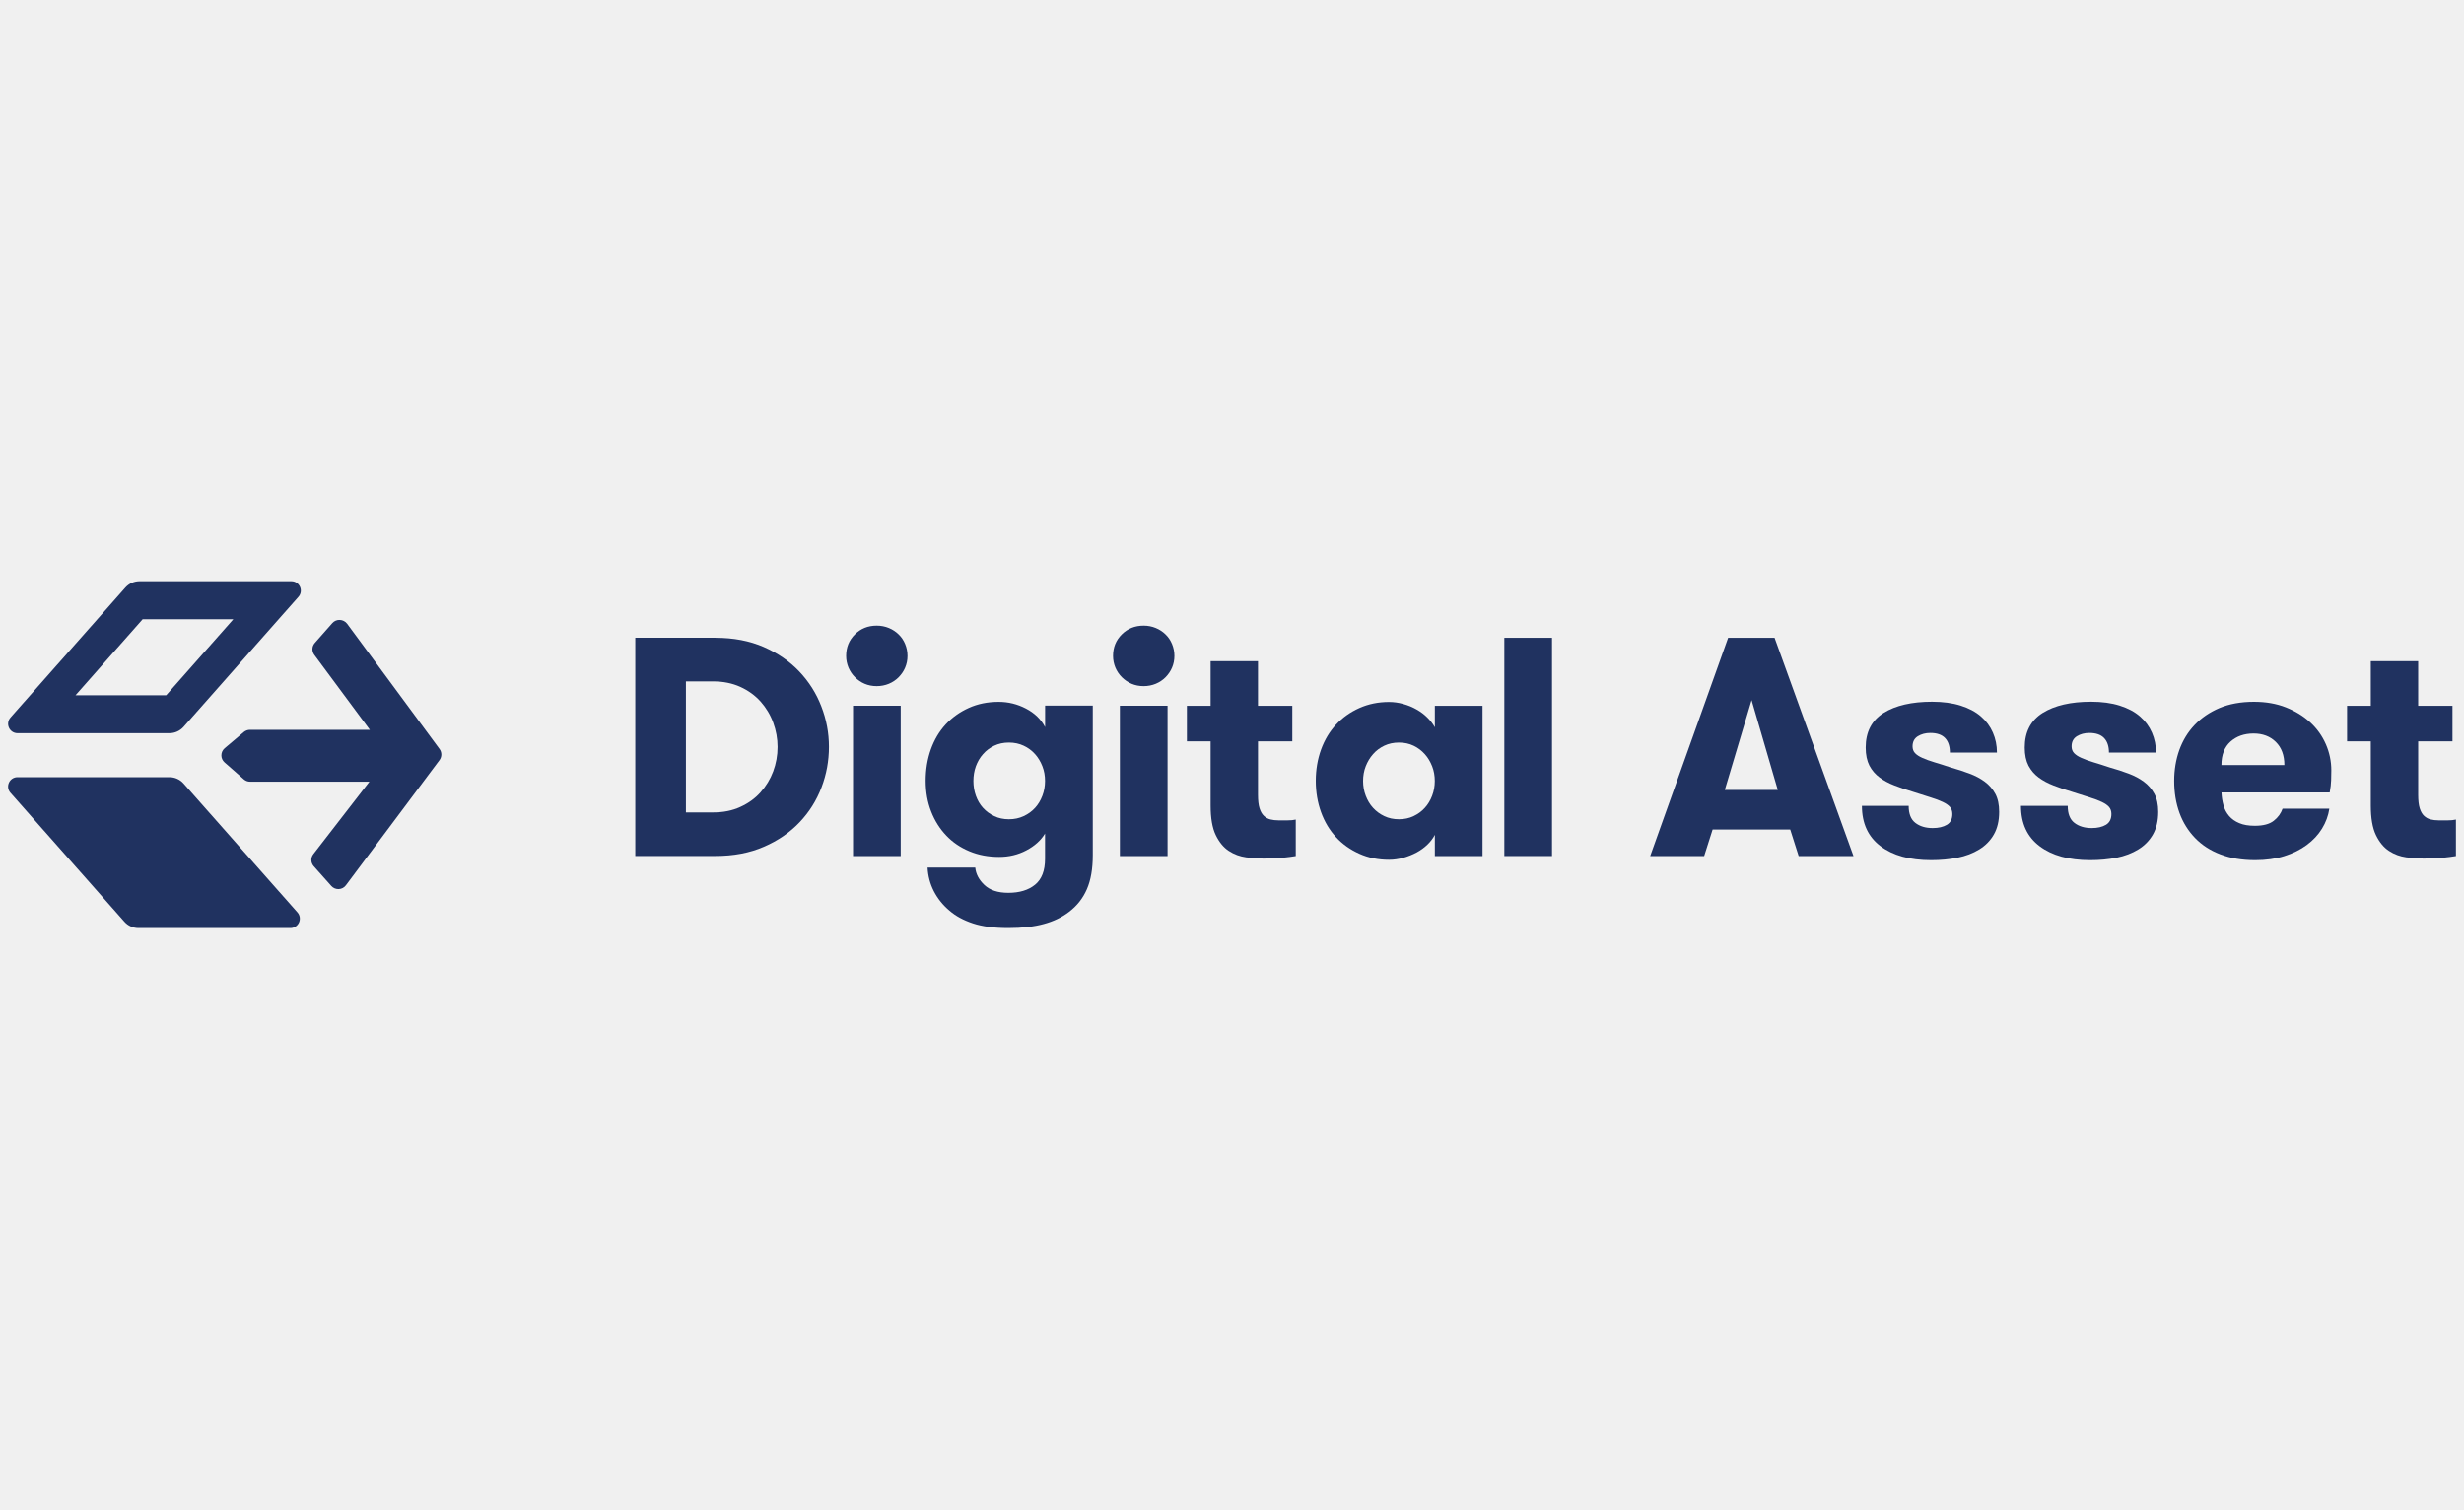
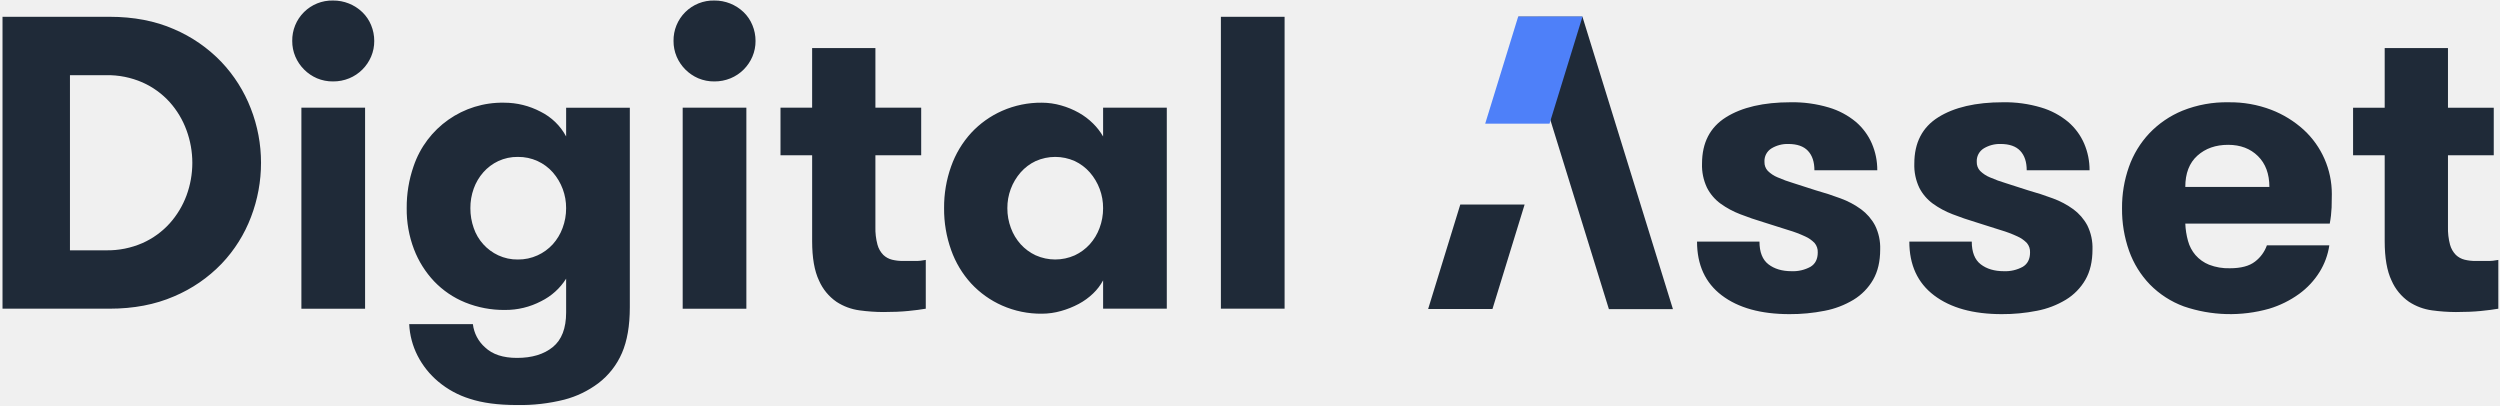
- <svg xmlns="http://www.w3.org/2000/svg" version="1.1" id="Layer_1" x="0px" y="0px" viewBox="0 0 400 245" style="enable-background:new 0 0 400 245;" xml:space="preserve">
-   <style type="text/css">
- 	.st0{fill:#E01B22;}
- 	.st1{fill:#4064AD;}
- 	.st2{fill:#E98300;}
- 	.st3{fill:#00549F;}
- 	.st4{fill-rule:evenodd;clip-rule:evenodd;}
- 	.st5{fill-rule:evenodd;clip-rule:evenodd;fill:#C9243A;}
- 	.st6{fill-rule:evenodd;clip-rule:evenodd;fill:#231F20;}
- 	.st7{fill-rule:evenodd;clip-rule:evenodd;fill:#7C848A;}
- 	.st8{fill:#EE3B29;}
- 	.st9{fill:#7C848A;}
- 	.st10{fill:#0F0F59;}
- 	.st11{fill:#F42A4D;}
- 	.st12{fill:#DA2128;}
- 	.st13{fill-rule:evenodd;clip-rule:evenodd;fill:#12ABDB;}
- 	.st14{fill-rule:evenodd;clip-rule:evenodd;fill:#0070AD;}
- 	.st15{fill:#929497;}
- 	.st16{fill:#231F20;}
- 	.st17{fill:#00ADEE;}
- 	.st18{fill:#2E3191;}
- 	.st19{fill:#EC1C24;}
- 	.st20{fill:#0082C9;}
- 	.st21{fill:#6D67AE;}
- 	.st22{fill:#2B62AD;}
- 	.st23{fill:#404041;}
- 	.st24{fill:#273B5B;}
- 	.st25{fill:#39B54A;}
- 	.st26{fill:#474749;}
- 	.st27{fill:#009245;}
- 	.st28{fill:#DDDDDD;}
- 	.st29{fill:#FFFFFF;}
- 	.st30{fill:url(#SVGID_1_);}
- 	.st31{fill:url(#SVGID_2_);}
- 	.st32{fill:url(#SVGID_3_);}
- 	.st33{fill:url(#SVGID_4_);}
- 	.st34{fill:url(#SVGID_5_);}
- 	.st35{fill:url(#SVGID_6_);}
- 	.st36{fill:url(#SVGID_7_);}
- 	.st37{fill:url(#SVGID_8_);}
- 	.st38{fill:url(#SVGID_9_);}
- 	.st39{fill:url(#SVGID_10_);}
- 	.st40{fill:url(#SVGID_11_);}
- 	.st41{fill:url(#SVGID_12_);}
- 	.st42{fill:url(#SVGID_13_);}
- 	.st43{fill:url(#SVGID_14_);}
- 	.st44{fill:url(#SVGID_15_);}
- 	.st45{fill:url(#SVGID_16_);}
- 	.st46{fill:url(#SVGID_17_);}
- 	.st47{fill:#59595C;}
- 	.st48{fill:#1D7DB9;}
- 	.st49{fill:#121110;}
- 	.st50{fill:#010101;}
- 	.st51{fill:#663795;}
- 	.st52{fill:#09324A;stroke:#1B75BB;stroke-width:0.698;stroke-miterlimit:10;}
- 	.st53{fill:#002432;stroke:#1B75BB;stroke-width:1.046;stroke-miterlimit:10;}
- 	.st54{fill-rule:evenodd;clip-rule:evenodd;fill:#E73836;}
- 	.st55{fill:#231916;}
- 	.st56{fill:#E73836;}
- 	.st57{fill:#8C9091;}
- 	.st58{fill-rule:evenodd;clip-rule:evenodd;fill:#365072;}
- 	.st59{fill:#365072;}
- 	.st60{fill:#0093D7;}
- 	.st61{clip-path:url(#SVGID_19_);fill:url(#SVGID_20_);}
- 	.st62{clip-path:url(#SVGID_22_);fill:url(#SVGID_23_);}
- 	.st63{clip-path:url(#SVGID_25_);fill:url(#SVGID_26_);}
- 	.st64{clip-path:url(#SVGID_28_);fill:url(#SVGID_29_);}
- 	.st65{clip-path:url(#SVGID_31_);fill:url(#SVGID_32_);}
- 	.st66{clip-path:url(#SVGID_34_);fill:url(#SVGID_35_);}
- 	.st67{clip-path:url(#SVGID_37_);fill:url(#SVGID_38_);}
- 	.st68{clip-path:url(#SVGID_40_);fill:url(#SVGID_41_);}
- 	.st69{clip-path:url(#SVGID_43_);fill:url(#SVGID_44_);}
- 	.st70{clip-path:url(#SVGID_68_);}
- 	.st71{clip-path:url(#SVGID_79_);}
- 	.st72{fill:#00A9E6;}
- 	.st73{fill:#4D4D4F;}
- 	.st74{fill:#898B8D;}
- 	.st75{fill:#04B3AC;}
- 	.st76{fill:#A4A2A0;}
- 	.st77{fill:#D0CFCE;}
- 	.st78{fill:#74777C;}
- 	.st79{fill:none;stroke:#ED3024;stroke-width:0.427;}
- 	.st80{fill:#A2A4A8;}
- 	.st81{fill:#3F7BA3;}
- 	.st82{enable-background:new    ;}
- 	.st83{fill:#E8B520;}
- 	.st84{fill:#D27D41;}
- 	.st85{fill:#0B74BB;}
- 	.st86{fill:#702784;}
- 	.st87{fill:#AD2E91;}
- 	.st88{fill:#ED3694;}
- 	.st89{fill:#004E9A;}
- 	.st90{clip-path:url(#SVGID_82_);fill:url(#SVGID_83_);}
- 	.st91{clip-path:url(#SVGID_85_);fill:url(#SVGID_86_);}
- 	.st92{clip-path:url(#SVGID_88_);fill:url(#SVGID_89_);}
- 	.st93{fill:#0898CC;}
- 	.st94{fill:#12284C;}
- 	.st95{fill-rule:evenodd;clip-rule:evenodd;fill:#84BE42;}
- 	.st96{fill-rule:evenodd;clip-rule:evenodd;fill:#C1C0C0;}
- 	.st97{clip-path:url(#SVGID_91_);fill:#84BE42;}
- 	.st98{fill:#0066A5;}
- 	.st99{fill:#F05A22;}
- 	.st100{clip-path:url(#SVGID_93_);}
- 	.st101{clip-path:url(#SVGID_95_);fill:#1D1D1B;}
- 	.st102{clip-path:url(#SVGID_97_);}
- 	.st103{clip-path:url(#SVGID_99_);fill:#1D1D1B;}
- 	.st104{clip-path:url(#SVGID_101_);}
- 	.st105{clip-path:url(#SVGID_103_);fill:#1D1D1B;}
- 	.st106{clip-path:url(#SVGID_105_);}
- 	.st107{clip-path:url(#SVGID_107_);fill:#1D1D1B;}
- 	.st108{clip-path:url(#SVGID_109_);}
- 	.st109{clip-path:url(#SVGID_111_);fill:#1D1D1B;}
- 	.st110{clip-path:url(#SVGID_113_);}
- 	.st111{clip-path:url(#SVGID_115_);fill:#1D1D1B;}
- 	.st112{clip-path:url(#SVGID_117_);}
- 	.st113{clip-path:url(#SVGID_119_);fill:#1D9DD9;}
- 	.st114{clip-path:url(#SVGID_121_);}
- 	.st115{clip-path:url(#SVGID_123_);fill:#1D1D1B;}
- 	.st116{clip-path:url(#SVGID_125_);}
- 	.st117{clip-path:url(#SVGID_127_);fill:#1D9DD9;}
- 	.st118{clip-path:url(#SVGID_129_);}
- 	.st119{clip-path:url(#SVGID_131_);fill:#1D1D1B;}
- 	.st120{clip-path:url(#SVGID_133_);}
- 	.st121{clip-path:url(#SVGID_135_);fill:#1D9DD9;}
- 	.st122{clip-path:url(#SVGID_137_);}
- 	.st123{clip-path:url(#SVGID_139_);fill:#1D1D1B;}
- 	.st124{clip-path:url(#SVGID_141_);}
- 	.st125{clip-path:url(#SVGID_143_);fill:#1D9DD9;}
- 	.st126{clip-path:url(#SVGID_145_);}
- 	.st127{clip-path:url(#SVGID_147_);fill:#1D1D1B;}
- 	.st128{fill:#D44432;}
- 	.st129{fill:#272525;}
- 	.st130{fill:url(#SVGID_148_);}
- 	.st131{fill:url(#SVGID_149_);}
- 	.st132{fill:url(#SVGID_150_);}
- 	.st133{fill:#002B54;}
- 	.st134{fill:#B2B1B1;}
- 	.st135{fill:#E1134F;}
- 	.st136{fill:#454547;}
- 	.st137{fill:#00B4D0;}
- 	.st138{fill:#4564A7;}
- 	.st139{fill:#0088EE;}
- 	.st140{fill:#026FC2;}
- 	.st141{fill:#009FEE;}
- 	.st142{fill:#00BEEE;}
- 	.st143{fill:#00AFEE;}
- 	.st144{fill-rule:evenodd;clip-rule:evenodd;fill:#224099;}
- 	.st145{clip-path:url(#SVGID_152_);}
- 	.st146{clip-path:url(#SVGID_156_);}
- 	.st147{fill:#203260;}
- 	.st148{fill-rule:evenodd;clip-rule:evenodd;fill:#989A9D;}
- 	.st149{fill-rule:evenodd;clip-rule:evenodd;fill:#DF068C;}
- 	.st150{fill:#2E3437;}
- 	.st151{fill:#989FA4;}
- 	.st152{fill:#E1DE22;}
- 	.st153{fill-rule:evenodd;clip-rule:evenodd;fill:#86171D;}
- 	.st154{fill-rule:evenodd;clip-rule:evenodd;fill:#FFFFFF;}
- 	.st155{fill:none;stroke:#86171D;stroke-width:6.135;stroke-miterlimit:10;}
- 	.st156{fill:#1F1F1F;}
- 	.st157{fill:#009590;}
- 	.st158{fill:#ED1651;}
- </style>
-   <g>
-     <g>
-       <path class="st147" d="M47.3,94.35H22.64c-0.88,0-1.71,0.38-2.29,1.03L1.7,116.48c-0.87,0.99-0.17,2.54,1.15,2.54h24.66    c0.88,0,1.71-0.38,2.29-1.03l18.65-21.11C49.32,95.9,48.62,94.35,47.3,94.35z M26.98,112.86H12.26l10.9-12.34h14.72L26.98,112.86z    " />
-       <path class="st147" d="M1.7,128.7l18.49,20.92c0.58,0.66,1.42,1.03,2.29,1.03h24.66c1.32,0,2.02-1.55,1.15-2.54L29.8,127.19    c-0.58-0.66-1.42-1.03-2.29-1.03H2.84C1.53,126.16,0.82,127.71,1.7,128.7z" />
-       <path class="st147" d="M53.95,101.15l-2.85,3.23c-0.48,0.54-0.51,1.34-0.08,1.92l9.02,12.17H40.57c-0.36,0-0.71,0.13-0.99,0.36    l-3.1,2.62c-0.71,0.6-0.73,1.7-0.02,2.32l3.12,2.74c0.28,0.25,0.64,0.38,1.01,0.38h19.38l-9.11,11.77    c-0.45,0.58-0.42,1.4,0.07,1.95l2.85,3.2c0.64,0.72,1.79,0.68,2.37-0.1l15.19-20.31c0.4-0.54,0.41-1.28,0.01-1.82l-15-20.33    C55.75,100.47,54.59,100.42,53.95,101.15z" />
-     </g>
-     <g>
-       <path class="st147" d="M116.15,103.53c2.94,0,5.54,0.5,7.82,1.49c2.28,1,4.2,2.32,5.77,3.97c1.57,1.65,2.77,3.54,3.59,5.67    c0.83,2.13,1.24,4.32,1.24,6.58c0,2.26-0.4,4.45-1.21,6.58s-2,4.02-3.57,5.67c-1.57,1.65-3.5,2.98-5.8,3.97    c-2.3,1-4.91,1.49-7.85,1.49h-13.01v-35.43H116.15z M111.35,110.62v21.26h4.4c1.65,0,3.13-0.29,4.43-0.89    c1.3-0.59,2.4-1.38,3.29-2.38c0.89-1,1.58-2.13,2.05-3.39c0.47-1.27,0.71-2.59,0.71-3.97c0-1.35-0.24-2.67-0.71-3.95    c-0.47-1.28-1.16-2.42-2.05-3.42c-0.89-0.99-1.99-1.79-3.29-2.38c-1.3-0.59-2.78-0.89-4.43-0.89H111.35z" />
-       <path class="st147" d="M137.36,106.47c0-1.38,0.47-2.55,1.42-3.49c0.94-0.94,2.13-1.42,3.54-1.42c0.71,0,1.37,0.13,1.97,0.38    c0.61,0.25,1.14,0.6,1.59,1.04c0.46,0.44,0.81,0.96,1.06,1.57c0.25,0.61,0.38,1.25,0.38,1.92c0,0.68-0.13,1.31-0.38,1.9    c-0.25,0.59-0.61,1.11-1.06,1.57c-0.46,0.46-0.99,0.81-1.59,1.06c-0.61,0.25-1.27,0.38-1.97,0.38c-0.71,0-1.36-0.13-1.95-0.38    c-0.59-0.25-1.11-0.61-1.57-1.06c-0.46-0.46-0.81-0.98-1.06-1.57C137.49,107.77,137.36,107.14,137.36,106.47z M138.48,114.56h7.74    v24.4h-7.74V114.56z" />
-       <path class="st147" d="M177.4,138.81c0,2.23-0.32,4.07-0.96,5.54c-0.64,1.47-1.6,2.69-2.89,3.67c-1.15,0.88-2.51,1.54-4.1,1.97    c-1.59,0.44-3.51,0.66-5.77,0.66c-2.29,0-4.21-0.25-5.74-0.76c-1.54-0.51-2.81-1.2-3.82-2.08c-1.08-0.91-1.92-1.97-2.53-3.16    c-0.61-1.2-0.94-2.47-1.01-3.82h7.74c0.1,1.05,0.6,1.99,1.49,2.83c0.89,0.84,2.18,1.27,3.87,1.27c1.82,0,3.27-0.44,4.35-1.32    c1.08-0.88,1.62-2.28,1.62-4.2v-4.1c-0.68,1.11-1.69,2.02-3.04,2.73c-1.35,0.71-2.82,1.06-4.4,1.06c-1.76,0-3.37-0.3-4.83-0.91    c-1.47-0.61-2.73-1.46-3.77-2.56c-1.05-1.1-1.87-2.4-2.45-3.9c-0.59-1.5-0.89-3.16-0.89-4.99c0-1.82,0.28-3.52,0.84-5.09    c0.56-1.57,1.36-2.92,2.4-4.05c1.05-1.13,2.29-2.02,3.75-2.68c1.45-0.66,3.07-0.99,4.86-0.99c1.55,0,3.03,0.36,4.43,1.09    c1.4,0.73,2.44,1.73,3.11,3.01v-3.49h7.74V138.81z M163.78,120.54c-0.88,0-1.67,0.17-2.38,0.51c-0.71,0.34-1.32,0.79-1.82,1.37    c-0.51,0.57-0.89,1.23-1.16,1.97c-0.27,0.74-0.4,1.54-0.4,2.38c0,0.84,0.13,1.65,0.4,2.4c0.27,0.76,0.66,1.42,1.16,1.97    c0.51,0.56,1.11,1,1.82,1.34c0.71,0.34,1.5,0.51,2.38,0.51c0.88,0,1.68-0.17,2.4-0.51c0.73-0.34,1.34-0.78,1.85-1.34    c0.51-0.56,0.9-1.21,1.19-1.97c0.29-0.76,0.43-1.56,0.43-2.4c0-0.84-0.14-1.64-0.43-2.38c-0.29-0.74-0.68-1.4-1.19-1.97    c-0.51-0.57-1.12-1.03-1.85-1.37C165.46,120.71,164.66,120.54,163.78,120.54z" />
-       <path class="st147" d="M180.69,106.47c0-1.38,0.47-2.55,1.42-3.49c0.94-0.94,2.13-1.42,3.54-1.42c0.71,0,1.37,0.13,1.97,0.38    c0.61,0.25,1.14,0.6,1.59,1.04c0.46,0.44,0.81,0.96,1.06,1.57c0.25,0.61,0.38,1.25,0.38,1.92c0,0.68-0.13,1.31-0.38,1.9    c-0.25,0.59-0.61,1.11-1.06,1.57c-0.46,0.46-0.99,0.81-1.59,1.06c-0.61,0.25-1.27,0.38-1.97,0.38s-1.36-0.13-1.95-0.38    c-0.59-0.25-1.11-0.61-1.57-1.06c-0.46-0.46-0.81-0.98-1.06-1.57C180.82,107.77,180.69,107.14,180.69,106.47z M181.8,114.56h7.74    v24.4h-7.74V114.56z" />
-       <path class="st147" d="M210.35,138.96c-0.57,0.1-1.29,0.19-2.15,0.28c-0.86,0.08-1.87,0.13-3.01,0.13c-0.91,0-1.87-0.07-2.89-0.2    c-1.01-0.14-1.95-0.48-2.81-1.04c-0.86-0.56-1.57-1.42-2.13-2.58c-0.56-1.16-0.83-2.76-0.83-4.78v-10.43h-3.85v-5.77h3.85v-7.24    h7.69v7.24h5.57v5.77h-5.57v8.69c0,0.91,0.08,1.63,0.25,2.17c0.17,0.54,0.4,0.95,0.71,1.24c0.3,0.29,0.66,0.48,1.06,0.58    c0.4,0.1,0.84,0.15,1.32,0.15c0.47,0,0.96,0,1.47,0c0.51,0,0.94-0.04,1.32-0.13V138.96z" />
-       <path class="st147" d="M240.67,114.56v24.4h-7.74v-3.44c-0.3,0.57-0.71,1.11-1.21,1.59c-0.51,0.49-1.09,0.91-1.75,1.27    c-0.66,0.35-1.38,0.64-2.15,0.86c-0.78,0.22-1.55,0.33-2.33,0.33c-1.76,0-3.37-0.33-4.83-0.99c-1.47-0.66-2.73-1.55-3.77-2.68    c-1.05-1.13-1.86-2.48-2.43-4.05c-0.57-1.57-0.86-3.26-0.86-5.09c0-1.82,0.29-3.52,0.86-5.09c0.57-1.57,1.38-2.92,2.43-4.05    c1.05-1.13,2.3-2.02,3.77-2.68c1.47-0.66,3.08-0.99,4.83-0.99c0.78,0,1.55,0.11,2.33,0.33c0.78,0.22,1.49,0.51,2.15,0.89    c0.66,0.37,1.24,0.81,1.75,1.32c0.51,0.51,0.91,1.03,1.21,1.57v-3.49H240.67z M227.1,132.99c0.88,0,1.67-0.17,2.38-0.51    c0.71-0.34,1.32-0.78,1.82-1.34c0.51-0.56,0.9-1.21,1.19-1.97c0.29-0.76,0.43-1.56,0.43-2.4c0-0.84-0.14-1.64-0.43-2.38    c-0.29-0.74-0.68-1.4-1.19-1.97c-0.51-0.57-1.11-1.03-1.82-1.37c-0.71-0.34-1.5-0.51-2.38-0.51c-0.88,0-1.67,0.17-2.38,0.51    c-0.71,0.34-1.32,0.79-1.82,1.37c-0.51,0.57-0.9,1.23-1.19,1.97c-0.29,0.74-0.43,1.54-0.43,2.38c0,0.84,0.14,1.65,0.43,2.4    c0.29,0.76,0.68,1.42,1.19,1.97c0.51,0.56,1.11,1,1.82,1.34C225.43,132.82,226.23,132.99,227.1,132.99z" />
-       <path class="st147" d="M244.21,103.53h7.74v35.43h-7.74V103.53z" />
-       <path class="st147" d="M291.99,138.96l-1.37-4.3h-12.6l-1.37,4.3h-8.76l12.65-35.43h7.54l12.81,35.43H291.99z M284.35,113.65    L280,128.23h8.6L284.35,113.65z" />
-       <path class="st147" d="M316.69,124.59c1.08,0.3,2.09,0.63,3.04,0.99c0.94,0.35,1.77,0.79,2.48,1.32c0.71,0.52,1.27,1.17,1.7,1.95    c0.42,0.78,0.63,1.75,0.63,2.94c0,1.45-0.29,2.67-0.86,3.67c-0.57,1-1.37,1.81-2.38,2.43c-1.01,0.62-2.19,1.07-3.52,1.34    c-1.33,0.27-2.76,0.4-4.28,0.4c-3.48,0-6.22-0.76-8.23-2.28c-2.01-1.52-3.01-3.7-3.01-6.53h7.59c0,1.28,0.36,2.2,1.09,2.76    c0.73,0.56,1.66,0.84,2.81,0.84c0.94,0,1.71-0.18,2.3-0.53c0.59-0.35,0.89-0.94,0.89-1.75c0-0.47-0.13-0.85-0.38-1.14    c-0.25-0.29-0.64-0.56-1.16-0.81c-0.52-0.25-1.2-0.51-2.02-0.76c-0.83-0.25-1.81-0.56-2.96-0.94c-1.01-0.3-1.97-0.63-2.89-0.99    c-0.91-0.35-1.71-0.78-2.4-1.29c-0.69-0.51-1.24-1.15-1.65-1.92c-0.4-0.78-0.61-1.75-0.61-2.94c0-2.53,0.97-4.4,2.91-5.62    c1.94-1.21,4.56-1.82,7.87-1.82c1.75,0,3.3,0.21,4.63,0.63c1.33,0.42,2.43,1,3.29,1.75c0.86,0.74,1.51,1.62,1.95,2.63    c0.44,1.01,0.66,2.09,0.66,3.24h-7.64c0-1.01-0.26-1.8-0.78-2.35s-1.32-0.83-2.4-0.83c-0.78,0-1.45,0.18-2.02,0.53    c-0.57,0.35-0.86,0.9-0.86,1.65c0,0.44,0.13,0.8,0.4,1.09c0.27,0.29,0.67,0.55,1.19,0.78c0.52,0.24,1.17,0.47,1.95,0.71    C314.78,123.96,315.68,124.25,316.69,124.59z" />
-       <path class="st147" d="M342.51,124.59c1.08,0.3,2.09,0.63,3.04,0.99c0.94,0.35,1.77,0.79,2.48,1.32c0.71,0.52,1.27,1.17,1.7,1.95    c0.42,0.78,0.63,1.75,0.63,2.94c0,1.45-0.29,2.67-0.86,3.67c-0.57,1-1.37,1.81-2.38,2.43c-1.01,0.62-2.19,1.07-3.52,1.34    c-1.33,0.27-2.76,0.4-4.28,0.4c-3.48,0-6.22-0.76-8.23-2.28c-2.01-1.52-3.01-3.7-3.01-6.53h7.59c0,1.28,0.36,2.2,1.09,2.76    c0.73,0.56,1.66,0.84,2.81,0.84c0.94,0,1.71-0.18,2.3-0.53s0.89-0.94,0.89-1.75c0-0.47-0.13-0.85-0.38-1.14    c-0.25-0.29-0.64-0.56-1.16-0.81c-0.52-0.25-1.2-0.51-2.02-0.76c-0.83-0.25-1.81-0.56-2.96-0.94c-1.01-0.3-1.97-0.63-2.89-0.99    c-0.91-0.35-1.71-0.78-2.4-1.29c-0.69-0.51-1.24-1.15-1.65-1.92c-0.4-0.78-0.61-1.75-0.61-2.94c0-2.53,0.97-4.4,2.91-5.62    c1.94-1.21,4.56-1.82,7.87-1.82c1.75,0,3.3,0.21,4.63,0.63c1.33,0.42,2.43,1,3.29,1.75c0.86,0.74,1.51,1.62,1.95,2.63    c0.44,1.01,0.66,2.09,0.66,3.24h-7.64c0-1.01-0.26-1.8-0.78-2.35s-1.32-0.83-2.4-0.83c-0.78,0-1.45,0.18-2.02,0.53    c-0.57,0.35-0.86,0.9-0.86,1.65c0,0.44,0.13,0.8,0.4,1.09c0.27,0.29,0.67,0.55,1.19,0.78c0.52,0.24,1.17,0.47,1.95,0.71    C340.6,123.96,341.49,124.25,342.51,124.59z" />
-       <path class="st147" d="M360.63,128.64c0.03,0.74,0.14,1.44,0.33,2.1c0.18,0.66,0.49,1.23,0.91,1.72c0.42,0.49,0.97,0.88,1.65,1.16    c0.67,0.29,1.52,0.43,2.53,0.43c1.35,0,2.37-0.27,3.06-0.81c0.69-0.54,1.17-1.2,1.44-1.97h7.59c-0.17,1.15-0.57,2.23-1.19,3.24    c-0.62,1.01-1.45,1.9-2.48,2.66c-1.03,0.76-2.24,1.36-3.64,1.8c-1.4,0.44-2.98,0.66-4.73,0.66c-2.13,0-4.01-0.31-5.64-0.94    c-1.64-0.62-3.01-1.51-4.12-2.66c-1.11-1.15-1.96-2.51-2.53-4.07c-0.57-1.57-0.86-3.3-0.86-5.19c0-1.79,0.28-3.46,0.83-5.01    c0.56-1.55,1.38-2.91,2.48-4.07c1.1-1.16,2.45-2.08,4.05-2.76c1.6-0.67,3.47-1.01,5.59-1.01c1.92,0,3.65,0.3,5.19,0.91    c1.54,0.61,2.85,1.42,3.95,2.43c1.1,1.01,1.94,2.19,2.53,3.54c0.59,1.35,0.89,2.77,0.89,4.25c0,0.51-0.01,1.05-0.03,1.62    c-0.02,0.57-0.09,1.23-0.23,1.97H360.63z M365.84,119.07c-1.52,0-2.77,0.44-3.75,1.32c-0.98,0.88-1.47,2.14-1.47,3.8h10.22    c0-1.59-0.46-2.83-1.39-3.75C368.53,119.53,367.32,119.07,365.84,119.07z" />
-       <path class="st147" d="M398.69,138.96c-0.57,0.1-1.29,0.19-2.15,0.28c-0.86,0.08-1.87,0.13-3.01,0.13c-0.91,0-1.87-0.07-2.89-0.2    c-1.01-0.14-1.95-0.48-2.81-1.04c-0.86-0.56-1.57-1.42-2.13-2.58c-0.56-1.16-0.83-2.76-0.83-4.78v-10.43h-3.85v-5.77h3.85v-7.24    h7.69v7.24h5.57v5.77h-5.57v8.69c0,0.91,0.08,1.63,0.25,2.17c0.17,0.54,0.4,0.95,0.71,1.24c0.3,0.29,0.66,0.48,1.06,0.58    c0.4,0.1,0.84,0.15,1.32,0.15c0.47,0,0.96,0,1.47,0c0.51,0,0.94-0.04,1.32-0.13V138.96z" />
-     </g>
-   </g>
+ <svg xmlns="http://www.w3.org/2000/svg" width="1197" height="194" viewBox="0 0 1197 194">
+   <defs>
+     <style>
+       .cls-1 {
+         fill: #1f2a38;
+       }
+ 
+       .cls-1, .cls-2 {
+         fill-rule: evenodd;
+       }
+ 
+       .cls-2 {
+         fill: #4e80f9;
+       }
+     </style>
+   </defs>
+   <path id="Digital" class="cls-1" d="M1.206,8.039V147.8H52.428q17.34,0,30.893-5.89a68.638,68.638,0,0,0,22.821-15.674,66.643,66.643,0,0,0,14.051-22.362,72.431,72.431,0,0,0,4.783-25.956,71.166,71.166,0,0,0-4.883-25.956A68.02,68.02,0,0,0,105.942,29.6,68.962,68.962,0,0,0,83.221,13.929Q69.768,8.043,52.428,8.039H1.206ZM50.834,35.992a41.684,41.684,0,0,1,17.439,3.494,38.751,38.751,0,0,1,12.955,9.384A41.475,41.475,0,0,1,89.3,62.348a45.136,45.136,0,0,1,0,31.247,41.685,41.685,0,0,1-8.072,13.378,38.657,38.657,0,0,1-12.955,9.384,41.642,41.642,0,0,1-17.439,3.494H33.494V35.992h17.34Zm90.582-8.885A19.782,19.782,0,0,0,151.78,37.49a19.242,19.242,0,0,0,7.674,1.5,19.979,19.979,0,0,0,7.773-1.5,19.267,19.267,0,0,0,6.278-4.193,19.566,19.566,0,0,0,4.185-6.19,18.811,18.811,0,0,0,1.5-7.487,19.556,19.556,0,0,0-1.5-7.587,18.2,18.2,0,0,0-4.185-6.19A20.012,20.012,0,0,0,159.454.252,19.084,19.084,0,0,0,139.921,19.62,18.828,18.828,0,0,0,141.416,27.107Zm2.89,120.7H174.8V51.566H144.306V147.8Zm113.1-70.681a21.91,21.91,0,0,1,7.275,5.391,25.8,25.8,0,0,1,6.378,17.171,26.7,26.7,0,0,1-1.694,9.484,24.131,24.131,0,0,1-4.684,7.787,22.536,22.536,0,0,1-7.275,5.291,22.132,22.132,0,0,1-9.467,2,21.463,21.463,0,0,1-9.367-2,22.4,22.4,0,0,1-11.759-13.078,28.088,28.088,0,0,1-1.595-9.484,27.257,27.257,0,0,1,1.595-9.384,24.13,24.13,0,0,1,4.584-7.787,22.187,22.187,0,0,1,7.175-5.391,21.505,21.505,0,0,1,9.367-2A22.177,22.177,0,0,1,257.411,77.123Zm44.147-25.557H271.064V65.343a27.937,27.937,0,0,0-12.257-11.88,37.373,37.373,0,0,0-17.44-4.293,44.835,44.835,0,0,0-43.349,30.449,59.669,59.669,0,0,0-3.289,20.066,53.369,53.369,0,0,0,3.488,19.667,46.76,46.76,0,0,0,9.666,15.374,42.885,42.885,0,0,0,14.849,10.083,49.224,49.224,0,0,0,19.034,3.594,36.694,36.694,0,0,0,17.34-4.193,29.674,29.674,0,0,0,11.958-10.782V149.6q0,11.38-6.378,16.572t-17.14,5.191q-9.969,0-15.247-4.991a17.525,17.525,0,0,1-5.88-11.181H195.925a37.1,37.1,0,0,0,3.986,15.074,39.752,39.752,0,0,0,9.965,12.479,43.4,43.4,0,0,0,15.048,8.186q9.067,3,22.622,2.995a86.221,86.221,0,0,0,22.721-2.595,46.824,46.824,0,0,0,16.144-7.787,36.137,36.137,0,0,0,11.36-14.476q3.784-8.685,3.787-21.863V51.566Zm22.421-24.459A19.782,19.782,0,0,0,334.343,37.49a19.246,19.246,0,0,0,7.674,1.5,19.979,19.979,0,0,0,7.773-1.5,19.267,19.267,0,0,0,6.278-4.193,19.566,19.566,0,0,0,4.185-6.19,18.811,18.811,0,0,0,1.5-7.487,19.556,19.556,0,0,0-1.5-7.587,18.2,18.2,0,0,0-4.185-6.19A20.012,20.012,0,0,0,342.017.252,19.082,19.082,0,0,0,322.485,19.62,18.828,18.828,0,0,0,323.979,27.107Zm2.89,120.7h30.494V51.566H326.869V147.8Zm116.394-23.361a23.525,23.525,0,0,1-5.182.5H432.3a21.3,21.3,0,0,1-5.182-.6,9.3,9.3,0,0,1-4.185-2.293,11.128,11.128,0,0,1-2.791-4.883,29.606,29.606,0,0,1-1-8.57V74.328h21.924V51.566H419.147V23.014h-30.3V51.566H373.705V74.328h15.147v41.131q0,11.979,3.289,18.868a24.056,24.056,0,0,0,8.371,10.183,26.583,26.583,0,0,0,11.061,4.093,86.356,86.356,0,0,0,11.361.8q6.772,0,11.859-.5t8.47-1.1V124.443Zm52.617-2.2a22.844,22.844,0,0,1-7.175-5.291,24.059,24.059,0,0,1-4.683-7.787,26.613,26.613,0,0,1-1.695-9.484,25.81,25.81,0,0,1,6.378-17.171,22.2,22.2,0,0,1,7.175-5.391,22.973,22.973,0,0,1,18.735,0,22.187,22.187,0,0,1,7.175,5.391,25.8,25.8,0,0,1,6.378,17.171,26.679,26.679,0,0,1-1.694,9.484,24.1,24.1,0,0,1-4.684,7.787,22.832,22.832,0,0,1-7.175,5.291A22.969,22.969,0,0,1,495.88,122.247Zm32.288-70.681V65.343a28.789,28.789,0,0,0-4.783-6.19,31.716,31.716,0,0,0-6.876-5.191,38.587,38.587,0,0,0-8.471-3.494,33.573,33.573,0,0,0-9.168-1.3,45.928,45.928,0,0,0-19.034,3.893,45.111,45.111,0,0,0-14.848,10.582,46.939,46.939,0,0,0-9.567,15.973,58.044,58.044,0,0,0-3.388,20.066,58.039,58.039,0,0,0,3.388,20.066,46.9,46.9,0,0,0,9.567,15.973,45.061,45.061,0,0,0,14.848,10.583A45.937,45.937,0,0,0,498.87,150.2a33.581,33.581,0,0,0,9.168-1.3,41.822,41.822,0,0,0,8.471-3.394,30.89,30.89,0,0,0,6.876-4.992,24.968,24.968,0,0,0,4.783-6.289V147.8h30.494V51.566H528.168Zm56.4,96.238h30.5V8.039h-30.5V147.8Z" />
+   <path id="sset" class="cls-1" d="M858.776,87.71a63.982,63.982,0,0,1-7.673-2.8,14.582,14.582,0,0,1-4.684-3.095,6.007,6.007,0,0,1-1.594-4.293,7.09,7.09,0,0,1,3.388-6.489,14.836,14.836,0,0,1,7.972-2.1q6.377,0,9.467,3.294t3.09,9.284h30.1a31.885,31.885,0,0,0-2.591-12.778,28.609,28.609,0,0,0-7.673-10.383,36.421,36.421,0,0,0-12.955-6.888,60.484,60.484,0,0,0-18.237-2.5q-19.536,0-30.992,7.188T814.928,78.326a24.933,24.933,0,0,0,2.392,11.581,21.665,21.665,0,0,0,6.478,7.587,41.2,41.2,0,0,0,9.467,5.092q5.38,2.1,11.36,3.893,6.774,2.2,11.66,3.694a57.189,57.189,0,0,1,7.972,3,14.519,14.519,0,0,1,4.584,3.194,6.552,6.552,0,0,1,1.5,4.493q0,4.793-3.488,6.888a17.429,17.429,0,0,1-9.068,2.1q-6.779,0-11.062-3.3t-4.285-10.881h-29.9q0,16.771,11.858,25.756t32.388,8.985a84.725,84.725,0,0,0,16.842-1.6,41.97,41.97,0,0,0,13.851-5.291,26.924,26.924,0,0,0,9.368-9.584q3.387-5.887,3.388-14.476a24.115,24.115,0,0,0-2.491-11.58,23.259,23.259,0,0,0-6.677-7.687A40.019,40.019,0,0,0,881.3,95q-5.583-2.1-11.959-3.894Q863.36,89.111,858.776,87.71Zm101.646,0a63.982,63.982,0,0,1-7.673-2.8,14.582,14.582,0,0,1-4.684-3.095,6.007,6.007,0,0,1-1.594-4.293,7.09,7.09,0,0,1,3.388-6.489,14.836,14.836,0,0,1,7.972-2.1q6.376,0,9.467,3.294t3.089,9.284h30.093a31.883,31.883,0,0,0-2.588-12.778,28.609,28.609,0,0,0-7.673-10.383,36.421,36.421,0,0,0-12.955-6.888,60.484,60.484,0,0,0-18.237-2.5q-19.536,0-30.992,7.188T916.574,78.326a24.933,24.933,0,0,0,2.392,11.581,21.655,21.655,0,0,0,6.478,7.587,41.2,41.2,0,0,0,9.467,5.092q5.381,2.1,11.36,3.893,6.774,2.2,11.66,3.694a57.189,57.189,0,0,1,7.972,3,14.519,14.519,0,0,1,4.584,3.194,6.552,6.552,0,0,1,1.5,4.493q0,4.793-3.488,6.888a17.429,17.429,0,0,1-9.068,2.1q-6.779,0-11.062-3.3t-4.285-10.881h-29.9q0,16.771,11.858,25.756t32.388,8.985a84.725,84.725,0,0,0,16.842-1.6,41.97,41.97,0,0,0,13.851-5.291,26.924,26.924,0,0,0,9.368-9.584q3.39-5.887,3.39-14.476a24.08,24.08,0,0,0-2.493-11.58,23.259,23.259,0,0,0-6.677-7.687A40.019,40.019,0,0,0,982.944,95q-5.583-2.1-11.959-3.894Q965.006,89.111,960.422,87.71Zm155.058,19.367a53.575,53.575,0,0,0,.9-7.787c0.06-2.262.1-4.393,0.1-6.389a41.715,41.715,0,0,0-13.45-30.748,49.555,49.555,0,0,0-15.55-9.584,55.09,55.09,0,0,0-20.43-3.594,56.32,56.32,0,0,0-22.02,3.993,46.18,46.18,0,0,0-15.95,10.882,45.577,45.577,0,0,0-9.76,16.073,58.036,58.036,0,0,0-3.29,19.767,59.264,59.264,0,0,0,3.39,20.465,44.835,44.835,0,0,0,9.96,16.073,44.2,44.2,0,0,0,16.25,10.482,68.446,68.446,0,0,0,40.85,1.1,48.084,48.084,0,0,0,14.35-7.089,37.3,37.3,0,0,0,9.77-10.482,33.3,33.3,0,0,0,4.68-12.778h-29.89a16.785,16.785,0,0,1-5.68,7.787q-4.1,3.2-12.06,3.194a25.538,25.538,0,0,1-9.97-1.7,17.233,17.233,0,0,1-6.47-4.592,17.407,17.407,0,0,1-3.59-6.789,36.478,36.478,0,0,1-1.3-8.286h69.16ZM1081.1,74.732q5.475,5.391,5.48,14.775h-40.26q0-9.78,5.78-14.975t14.75-5.191Q1075.625,69.341,1081.1,74.732Zm115.1,49.716a23.5,23.5,0,0,1-5.18.5h-5.78a21.27,21.27,0,0,1-5.18-.6,9.334,9.334,0,0,1-4.19-2.293,11.24,11.24,0,0,1-2.79-4.882,29.851,29.851,0,0,1-.99-8.57V74.332h21.92V51.571h-21.92V23.019h-30.3V51.571h-15.14V74.332h15.14v41.131q0,11.981,3.29,18.868a24.02,24.02,0,0,0,8.37,10.183,26.605,26.605,0,0,0,11.06,4.093,86.319,86.319,0,0,0,11.36.8q6.78,0,11.86-.5t8.47-1.1V124.448Z" />
+   <path class="cls-1" d="M729.991,97.924l-15.4,50.028h-30.8l15.4-50.028h30.8Z" />
+   <path id="Rectangle_2_copy_2" data-name="Rectangle 2 copy 2" class="cls-1" d="M727.009,7.986l43.332,140.028H801L757.666,7.986H727.009Z" />
+   <path id="Rectangle_2_copy" data-name="Rectangle 2 copy" class="cls-2" d="M757.706,7.928l-15.8,51.3h-30.8l15.8-51.295Z" />
</svg>
